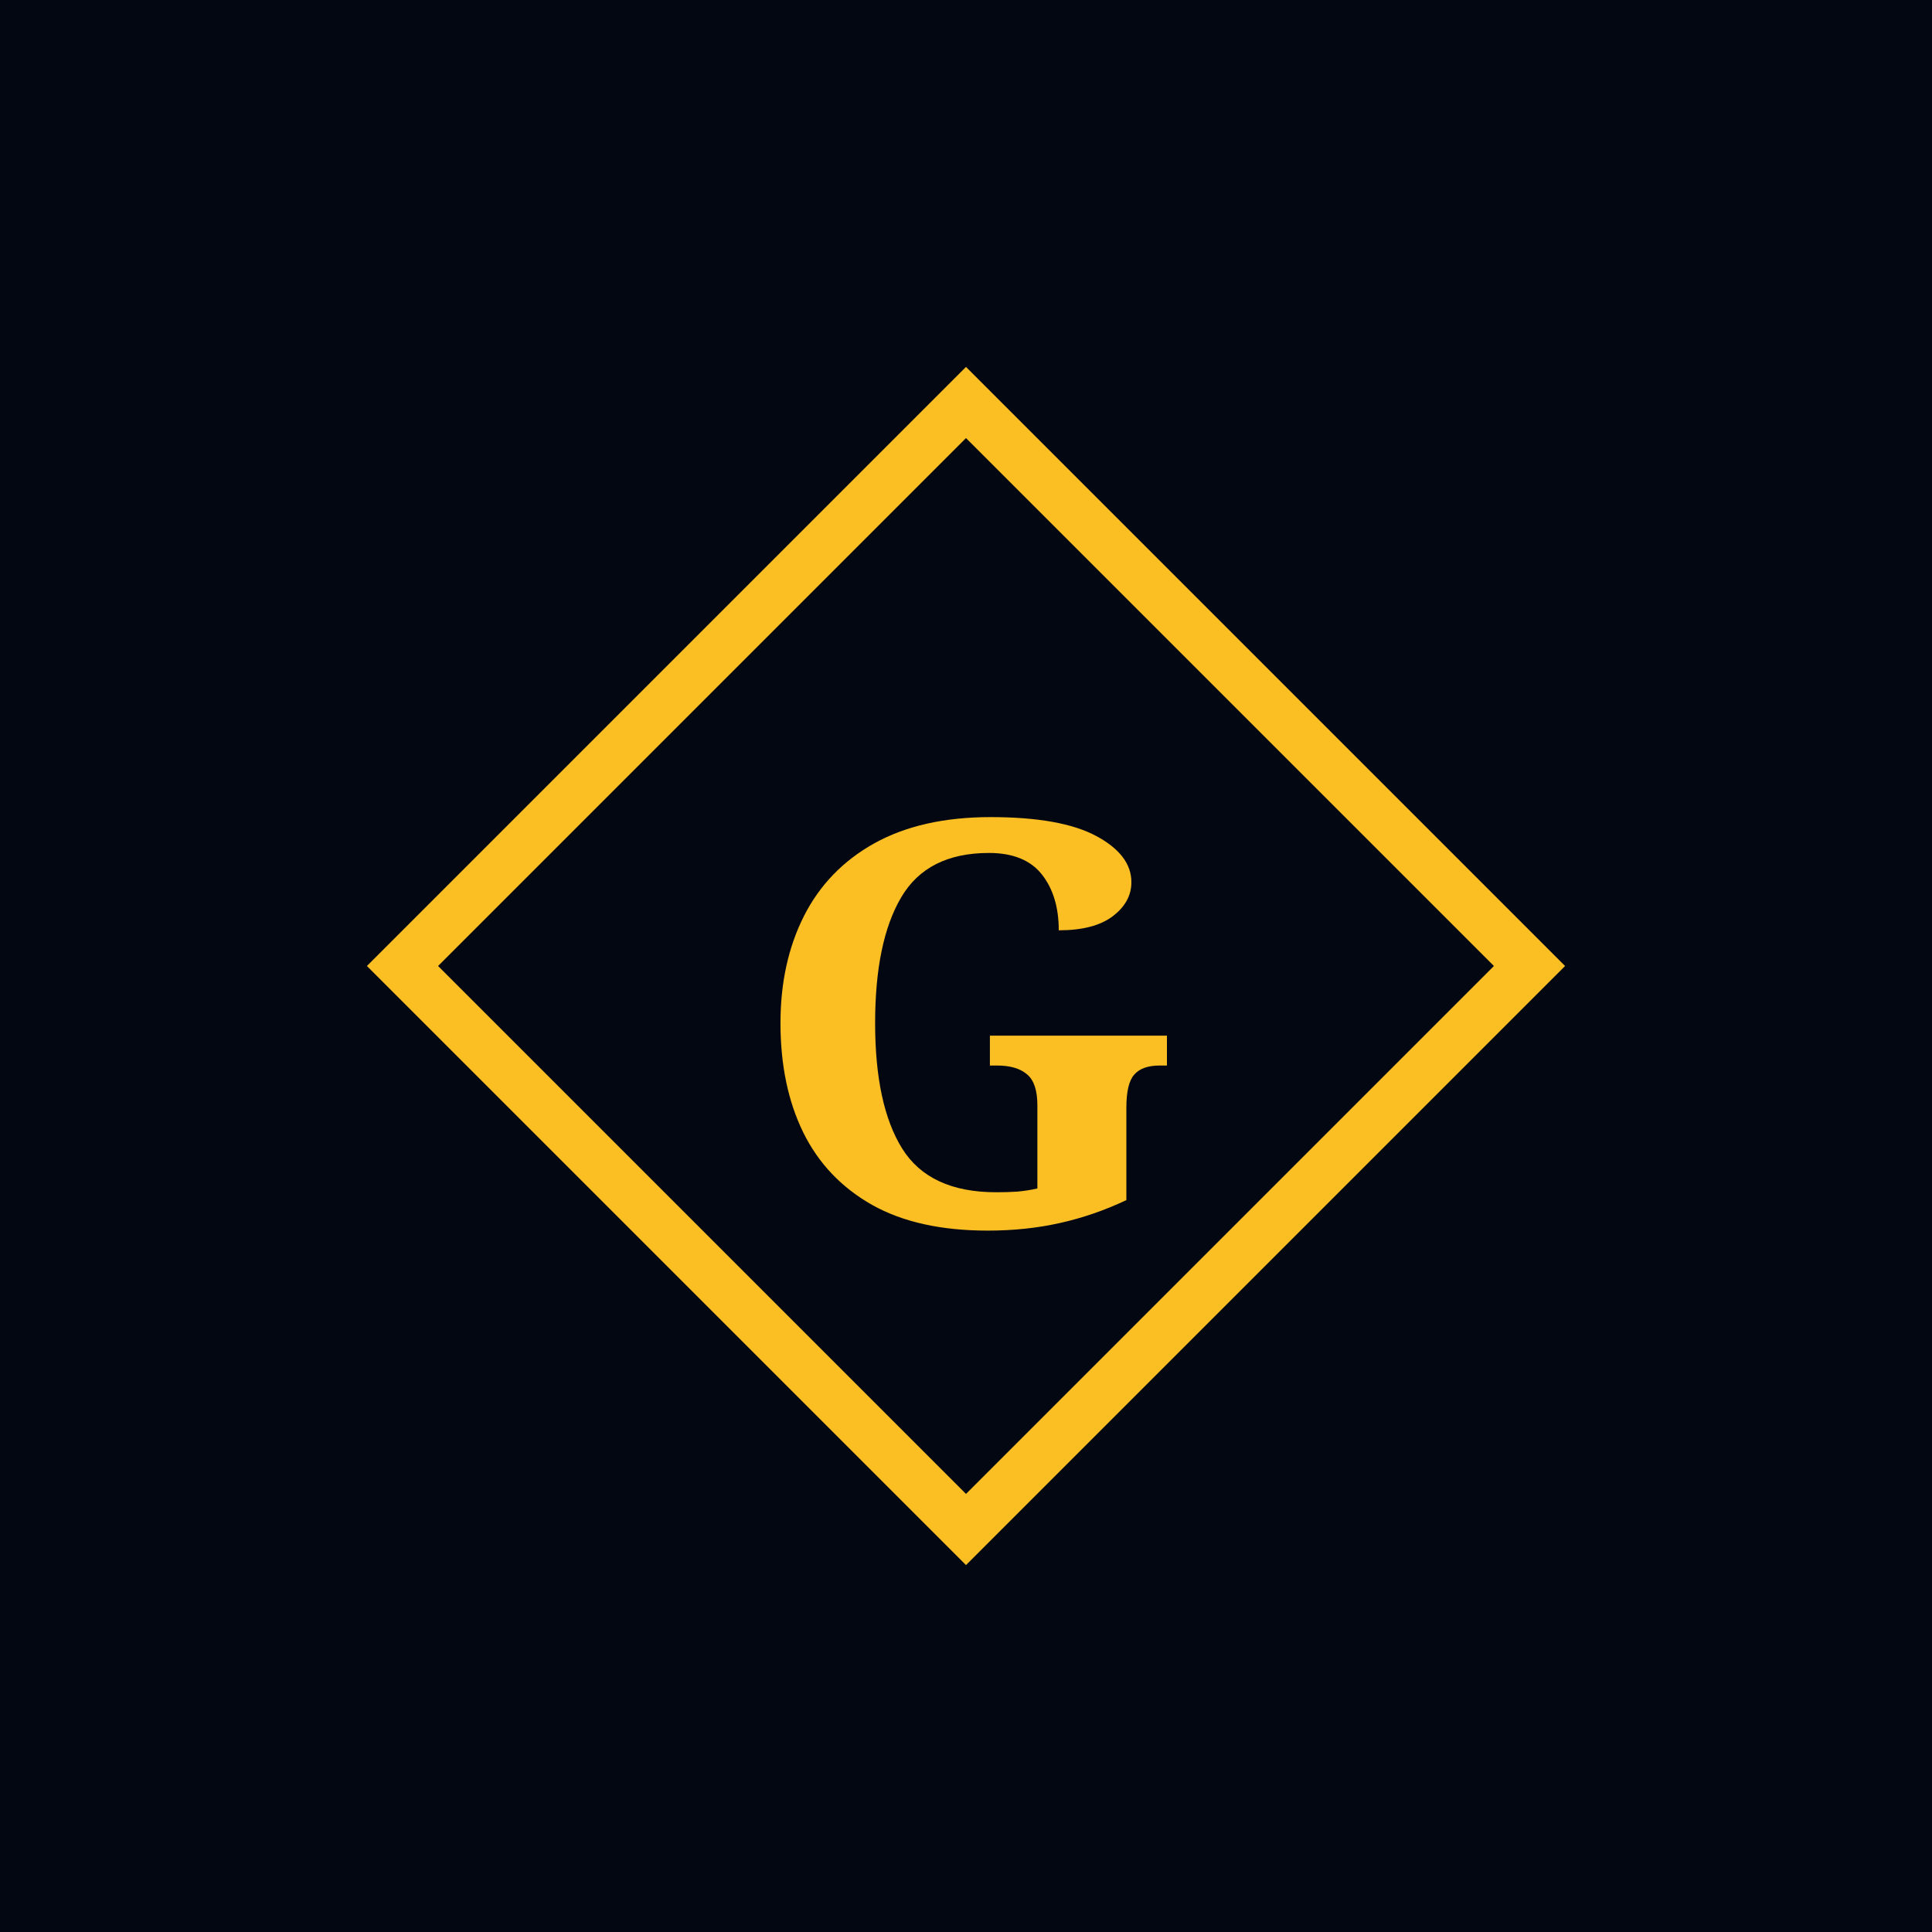
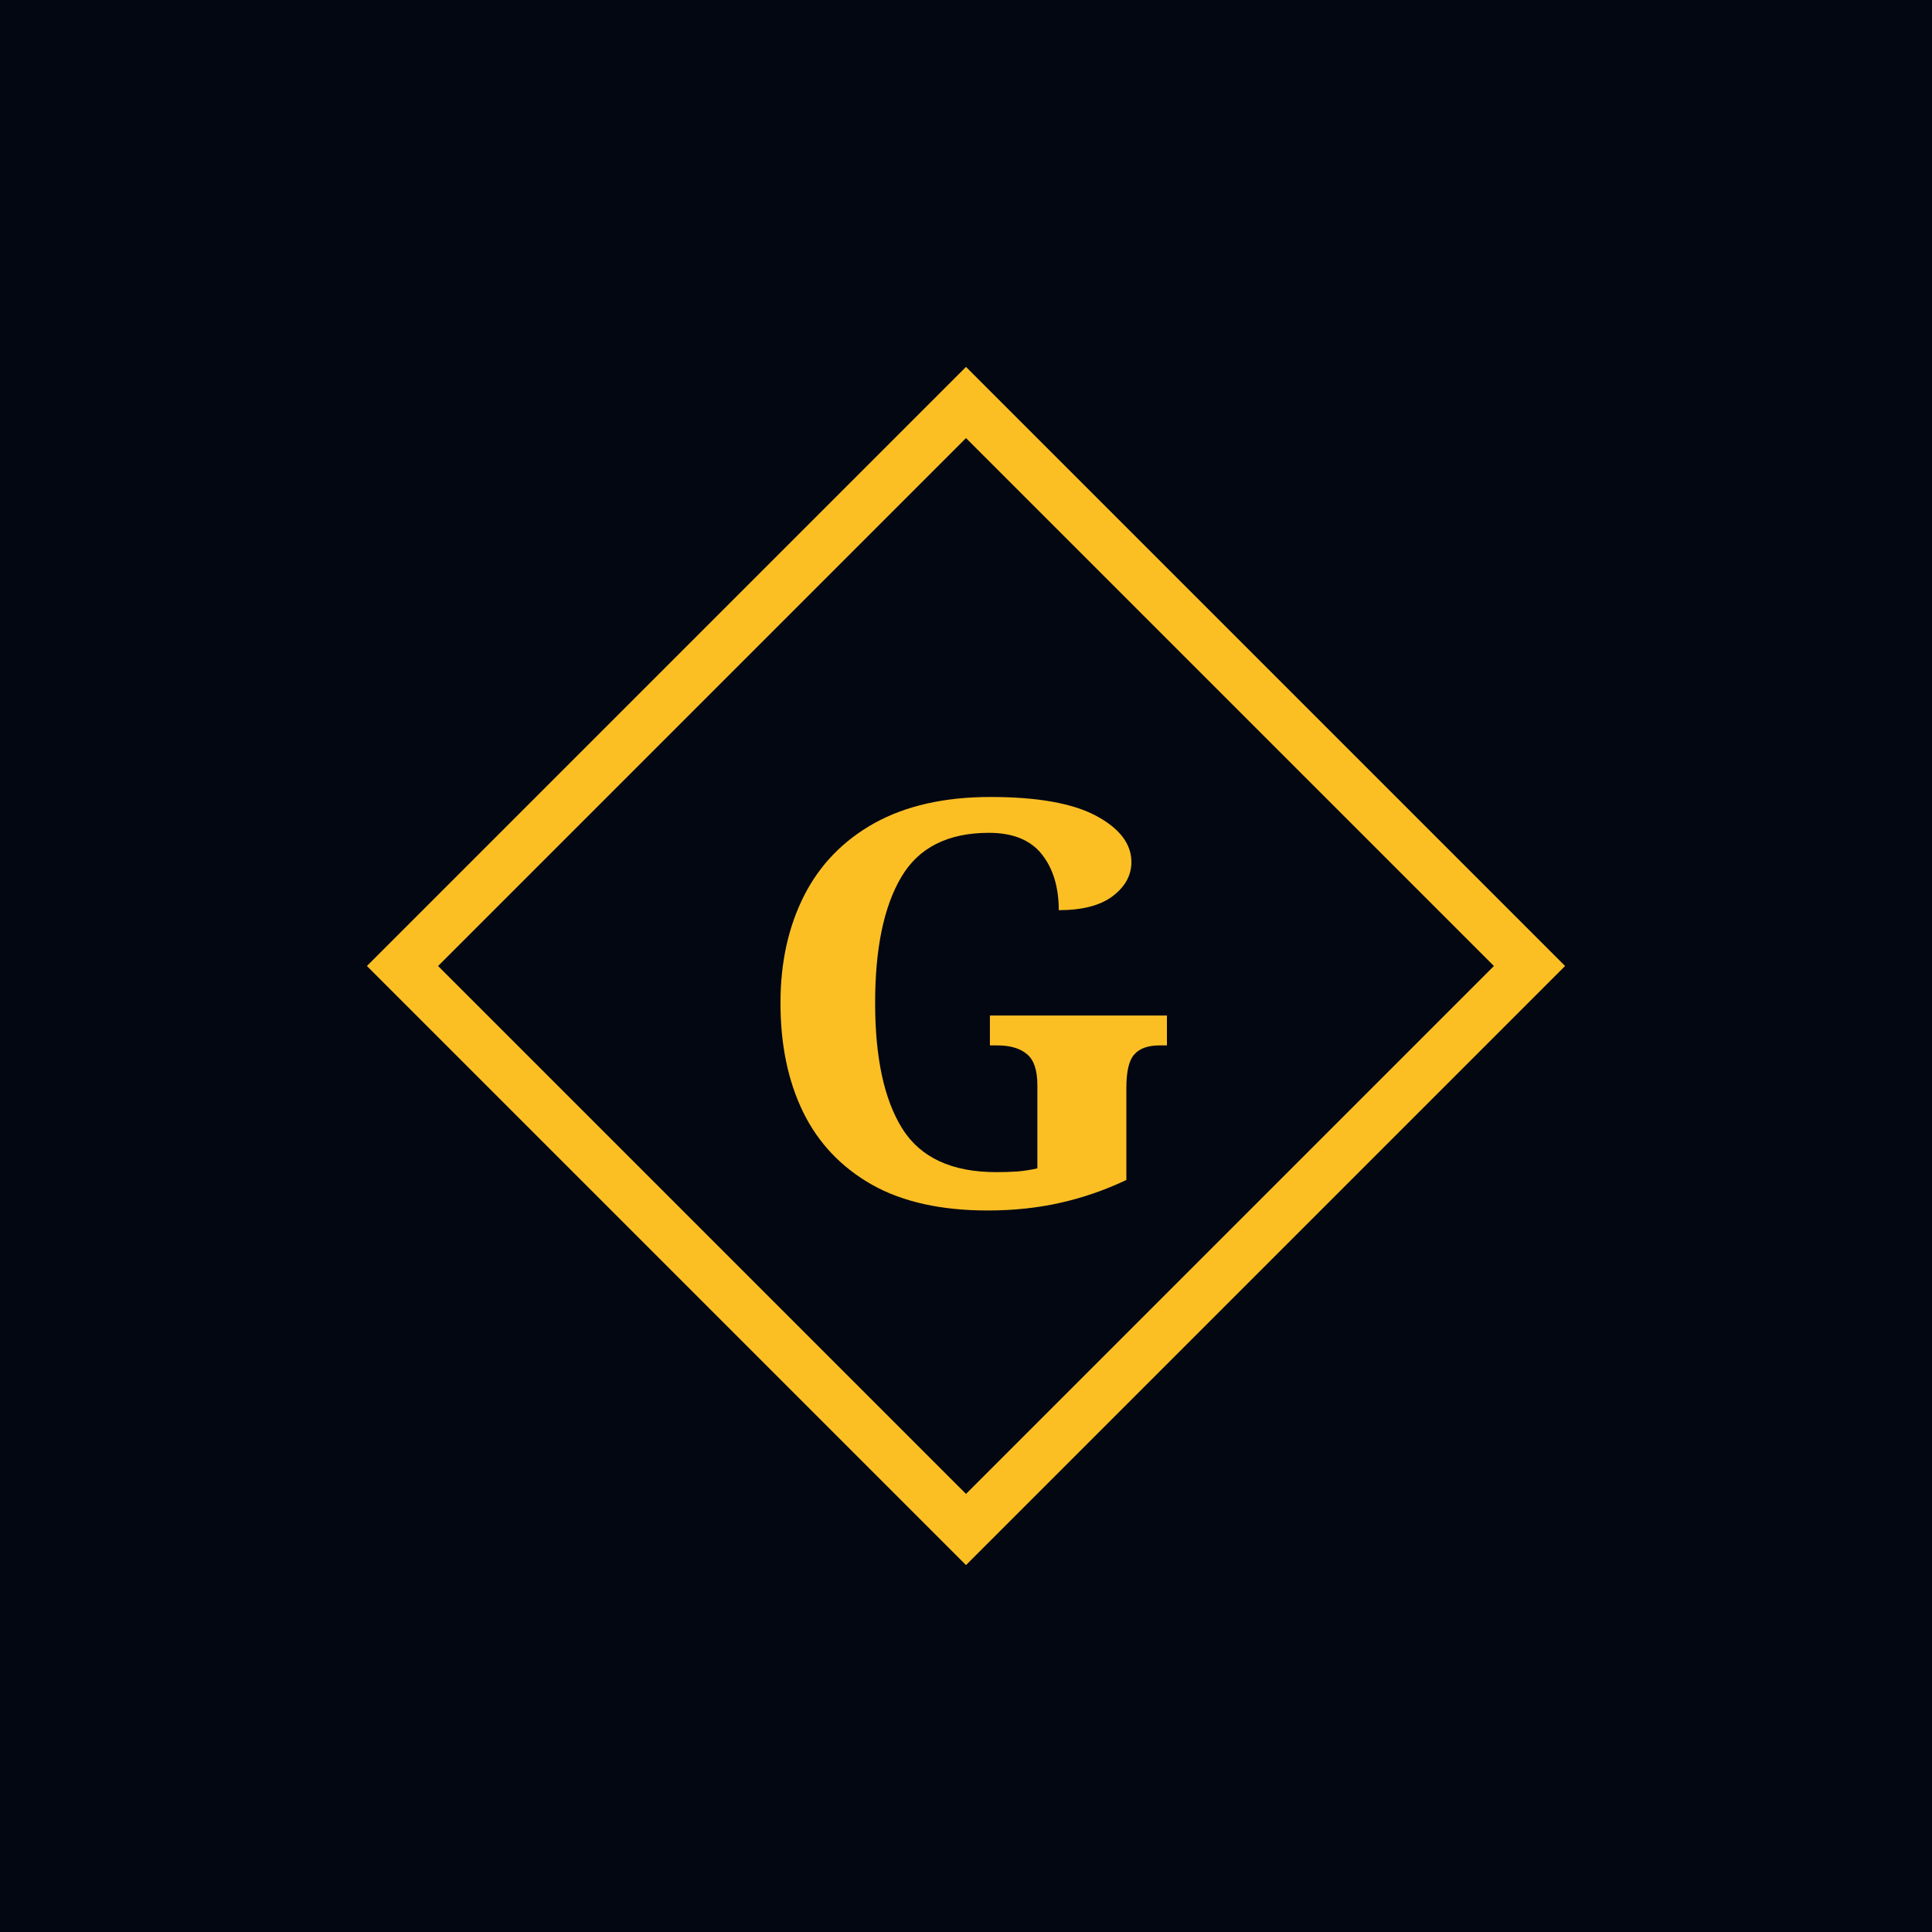
<svg xmlns="http://www.w3.org/2000/svg" viewBox="0 0 96 96">
  <rect width="96" height="96" fill="#030712" />
  <g transform="translate(16 16)">
    <path d="M 32 4 L 60 32 L 32 60 L 4 32 Z" fill="none" stroke="#fbbf24" stroke-width="2.5" stroke-linejoin="miter" />
-     <text x="32" y="34" font-family="EB Garamond, Georgia, serif" font-weight="600" font-size="28" fill="#fbbf24" text-anchor="middle" dominant-baseline="central">G</text>
+     <text x="32" y="33" font-family="EB Garamond, Georgia, serif" font-weight="600" font-size="28" fill="#fbbf24" text-anchor="middle" dominant-baseline="central">G</text>
  </g>
</svg>
